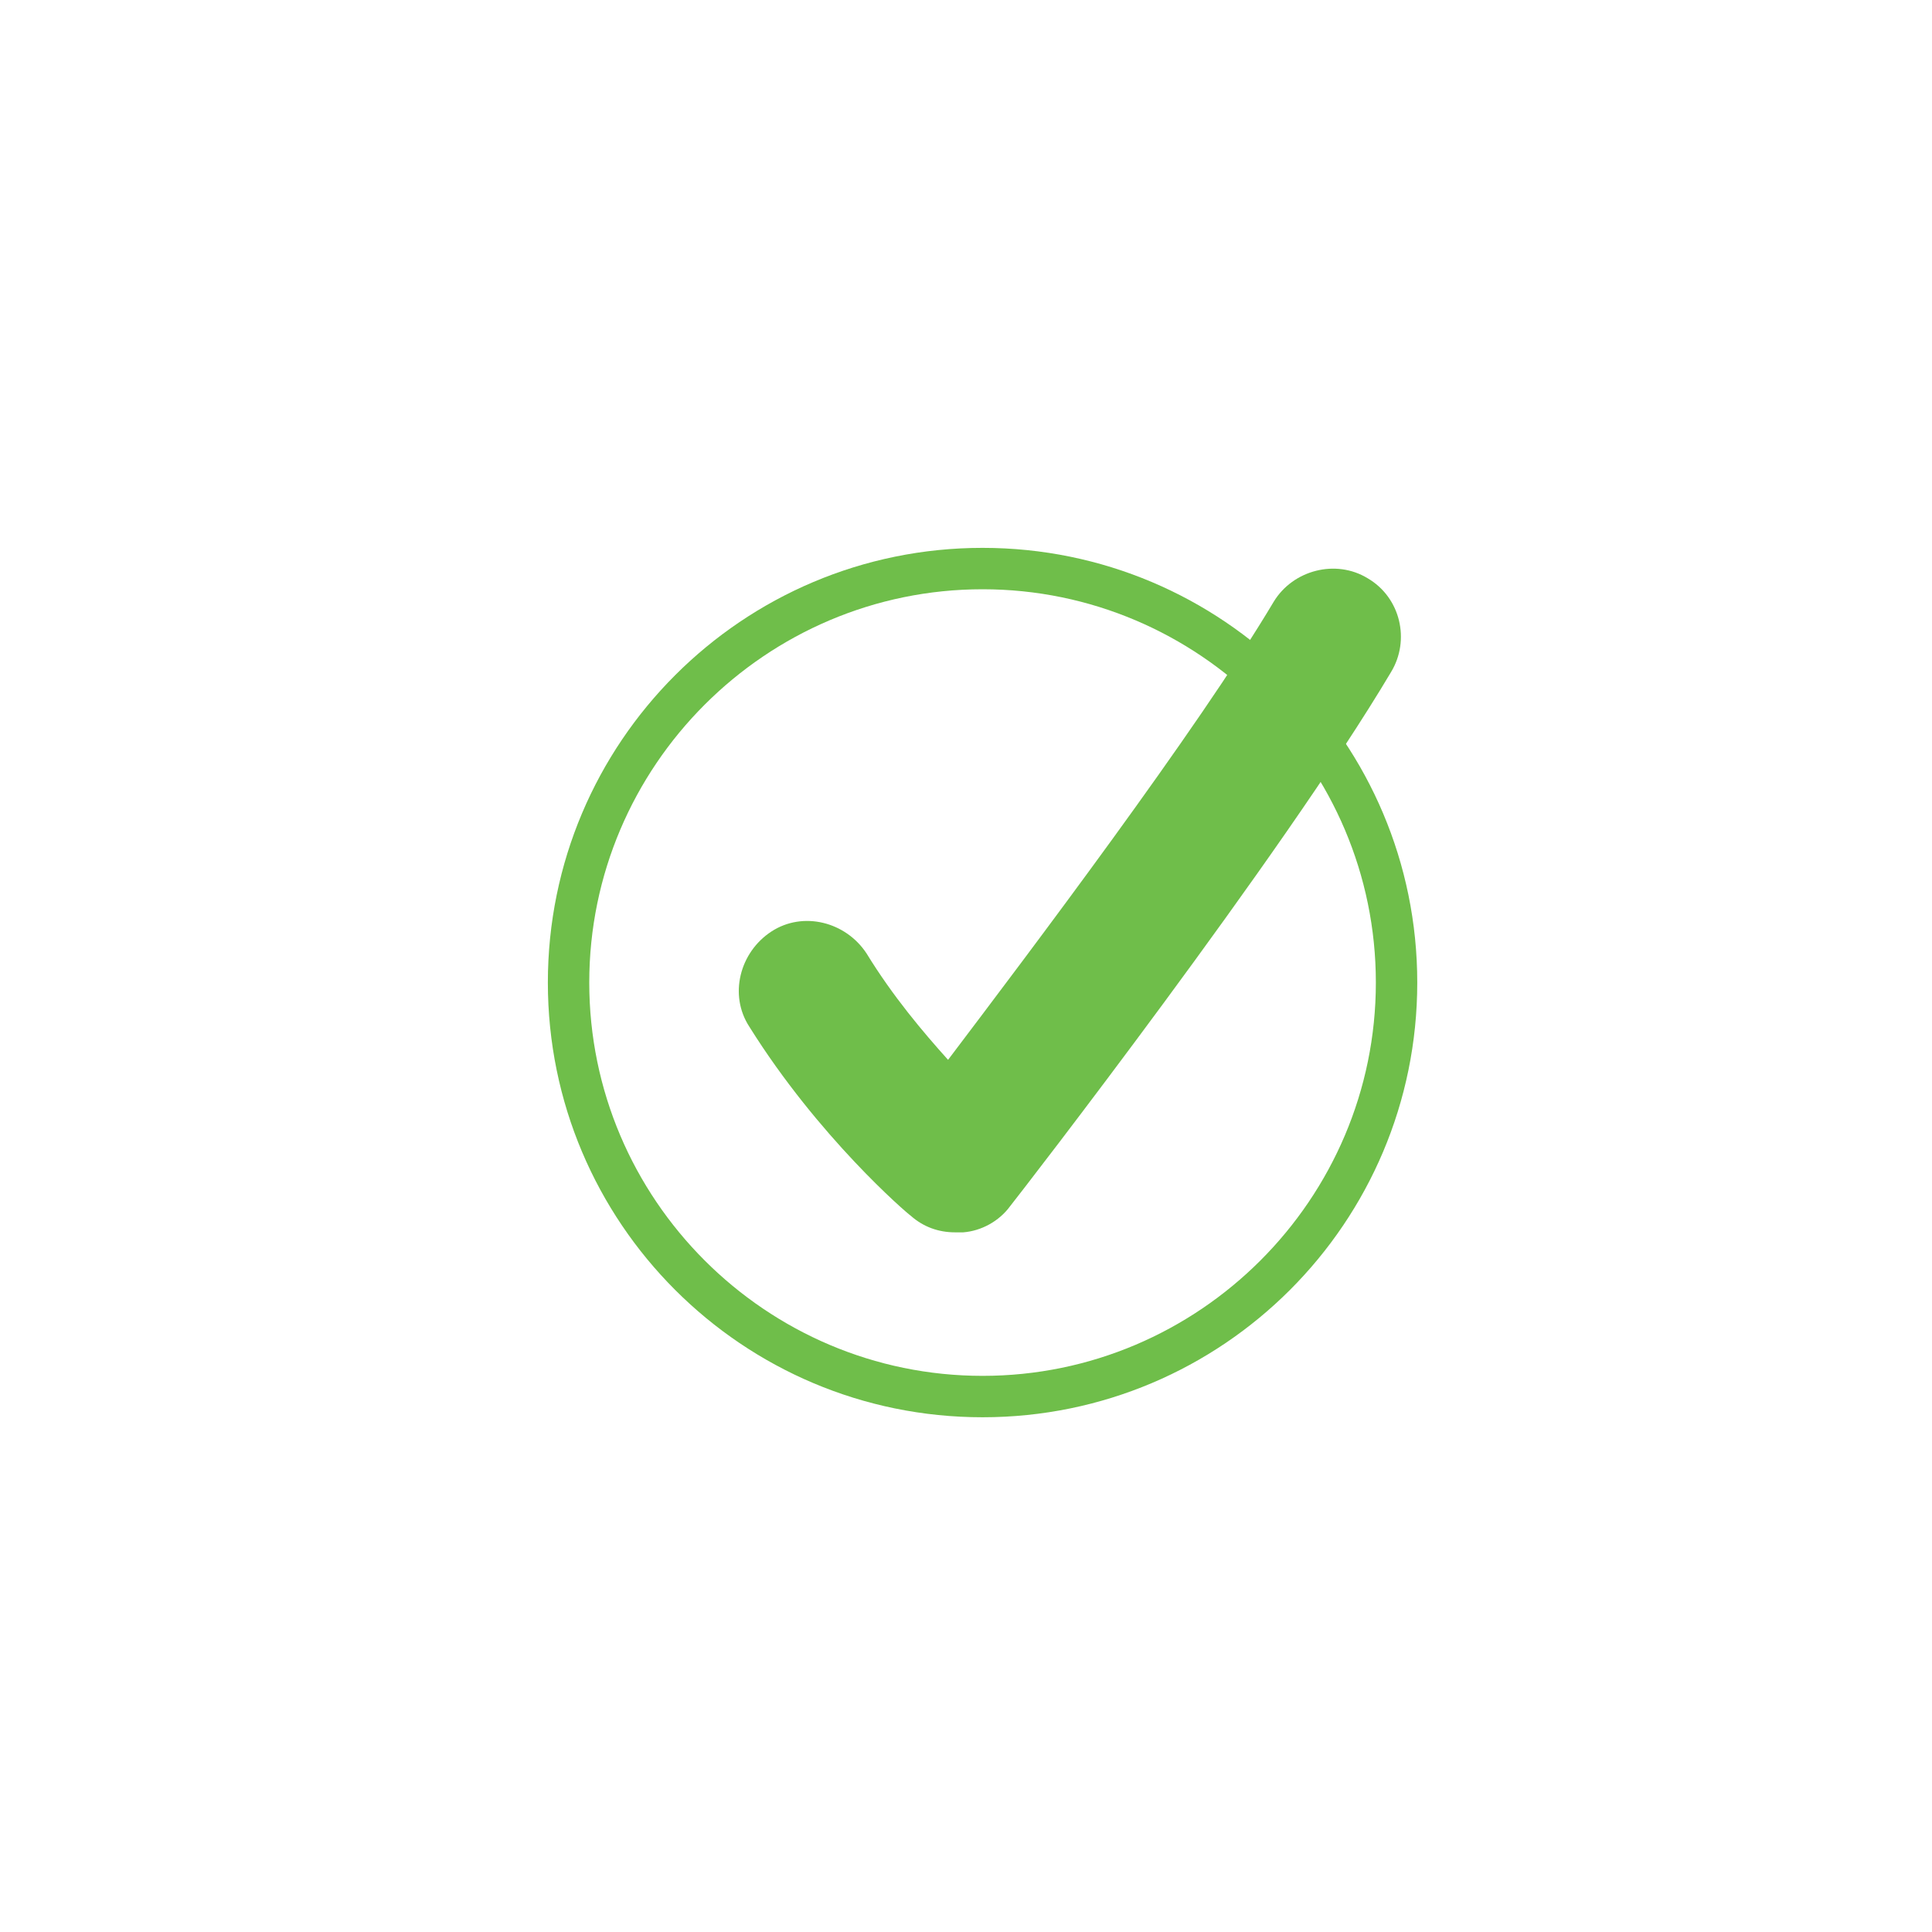
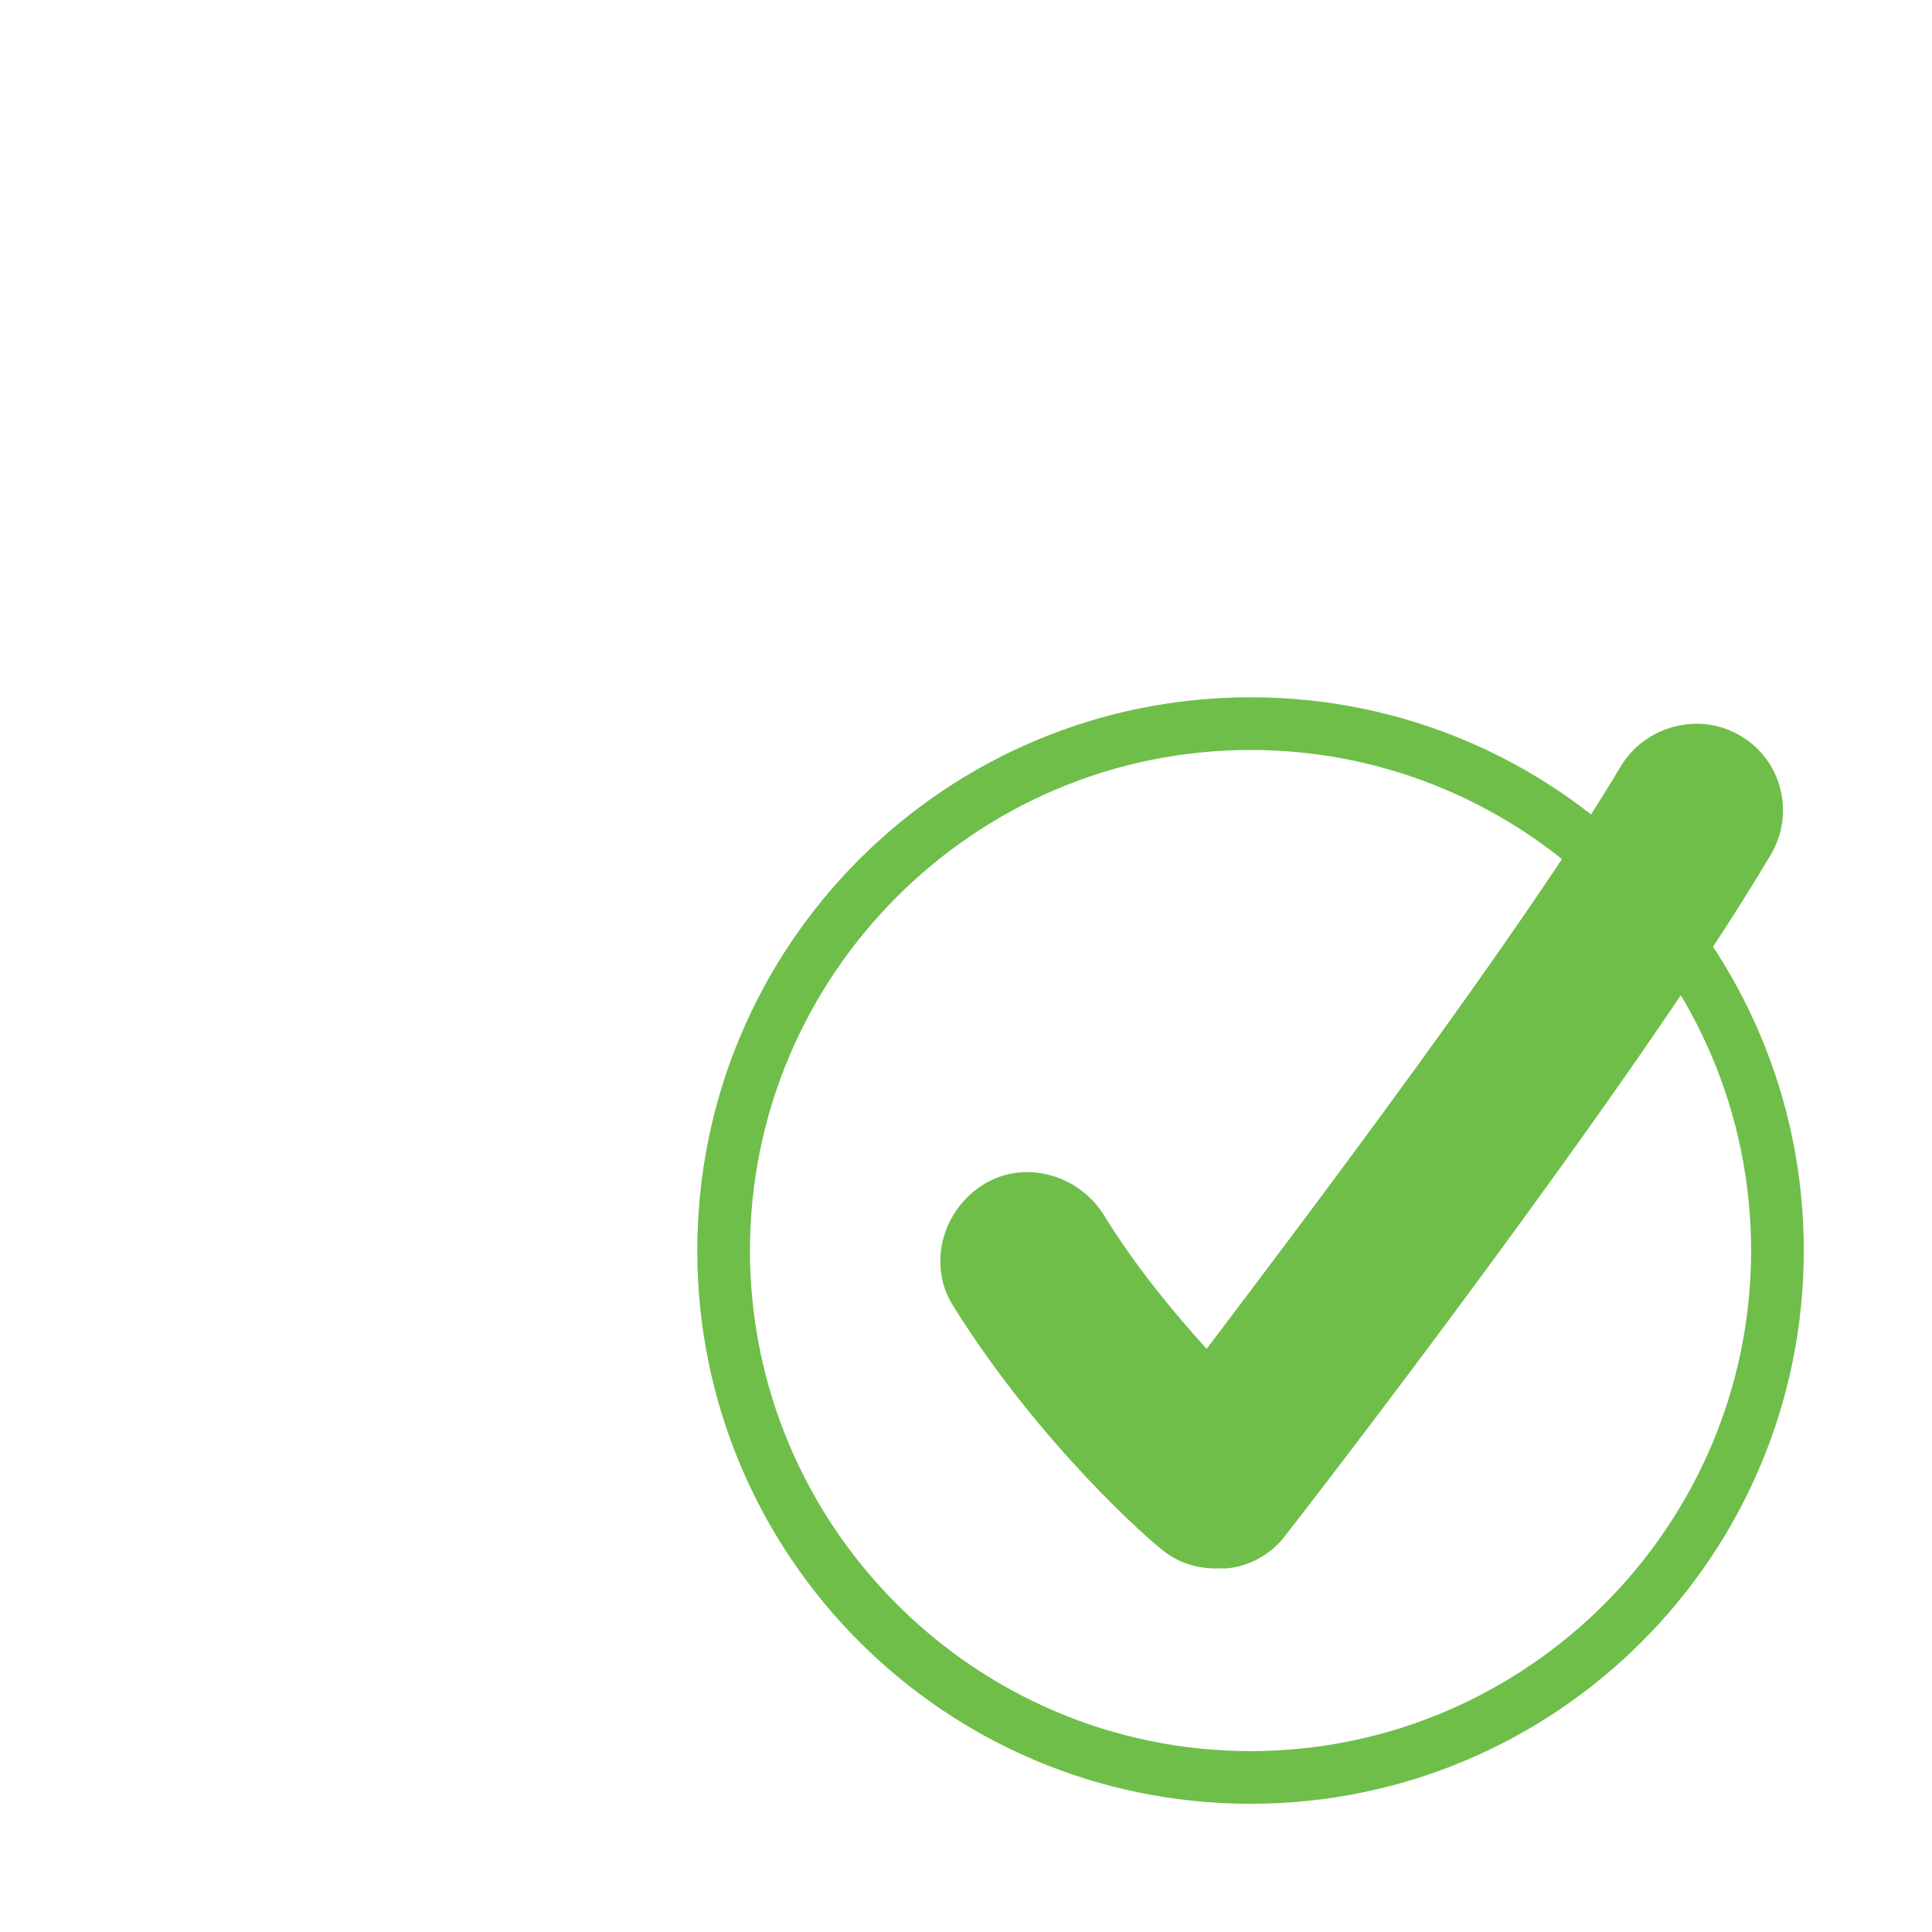
- <svg xmlns="http://www.w3.org/2000/svg" id="Layer_1" viewBox="0 0 140 140">
+ <svg xmlns="http://www.w3.org/2000/svg" id="Layer_1" viewBox="0 0 110 110">
  <style>.st0{fill:#6FBE4A;}</style>
  <path class="st0" d="M69.2 89.3c-1.2 0-2.3-.4-3.2-1.2-.3-.2-6.7-5.7-11.7-13.7-1.5-2.3-.7-5.4 1.6-6.9s5.4-.7 6.9 1.6c1.9 3.1 4.1 5.7 5.9 7.7 5.9-7.8 18-23.8 23.6-33.2 1.4-2.3 4.5-3.1 6.8-1.7 2.4 1.4 3.1 4.5 1.7 6.8C92.9 62 74 86.4 73.2 87.4c-.8 1.1-2.1 1.8-3.4 1.9h-.6z" />
  <path class="st0" d="M71.2 102.7c-17.4 0-31.5-14.1-31.5-31.5s14.1-31.5 31.5-31.5 31.5 14.1 31.5 31.5-14.1 31.5-31.5 31.5zm0-60c-15.7 0-28.5 12.8-28.5 28.5s12.8 28.5 28.5 28.5 28.5-12.8 28.5-28.5-12.8-28.5-28.5-28.5z" />
</svg>
